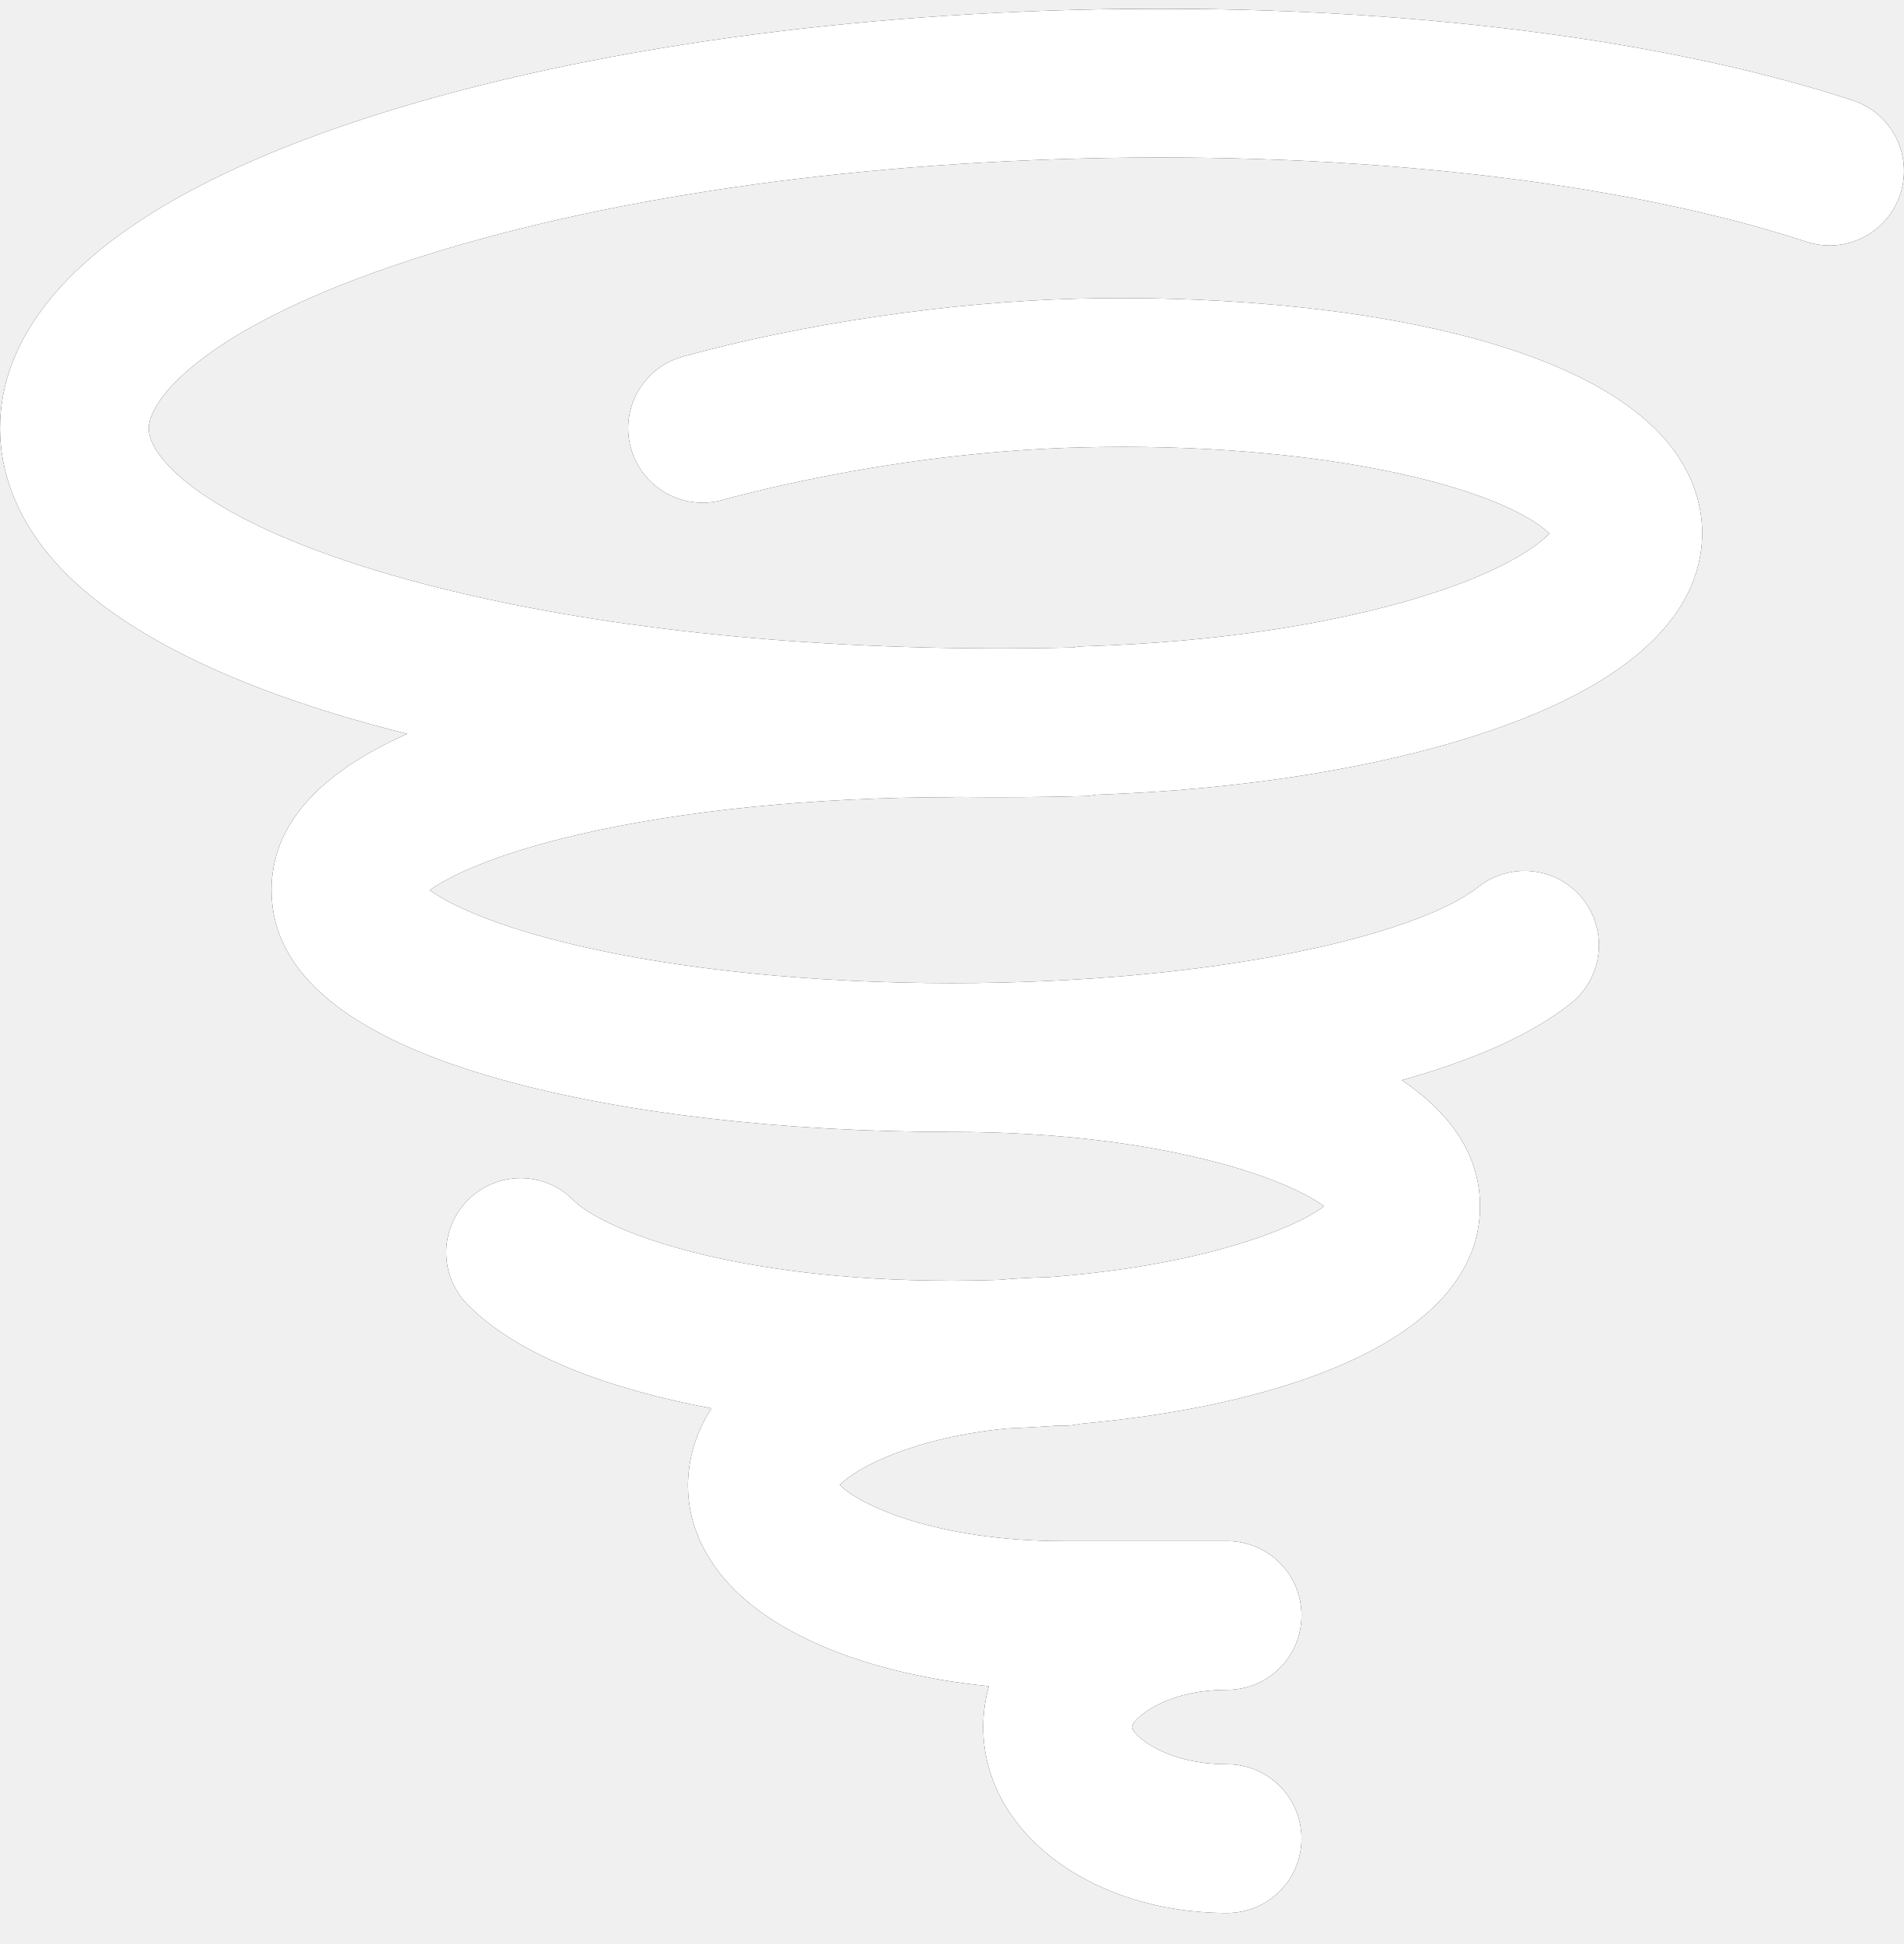
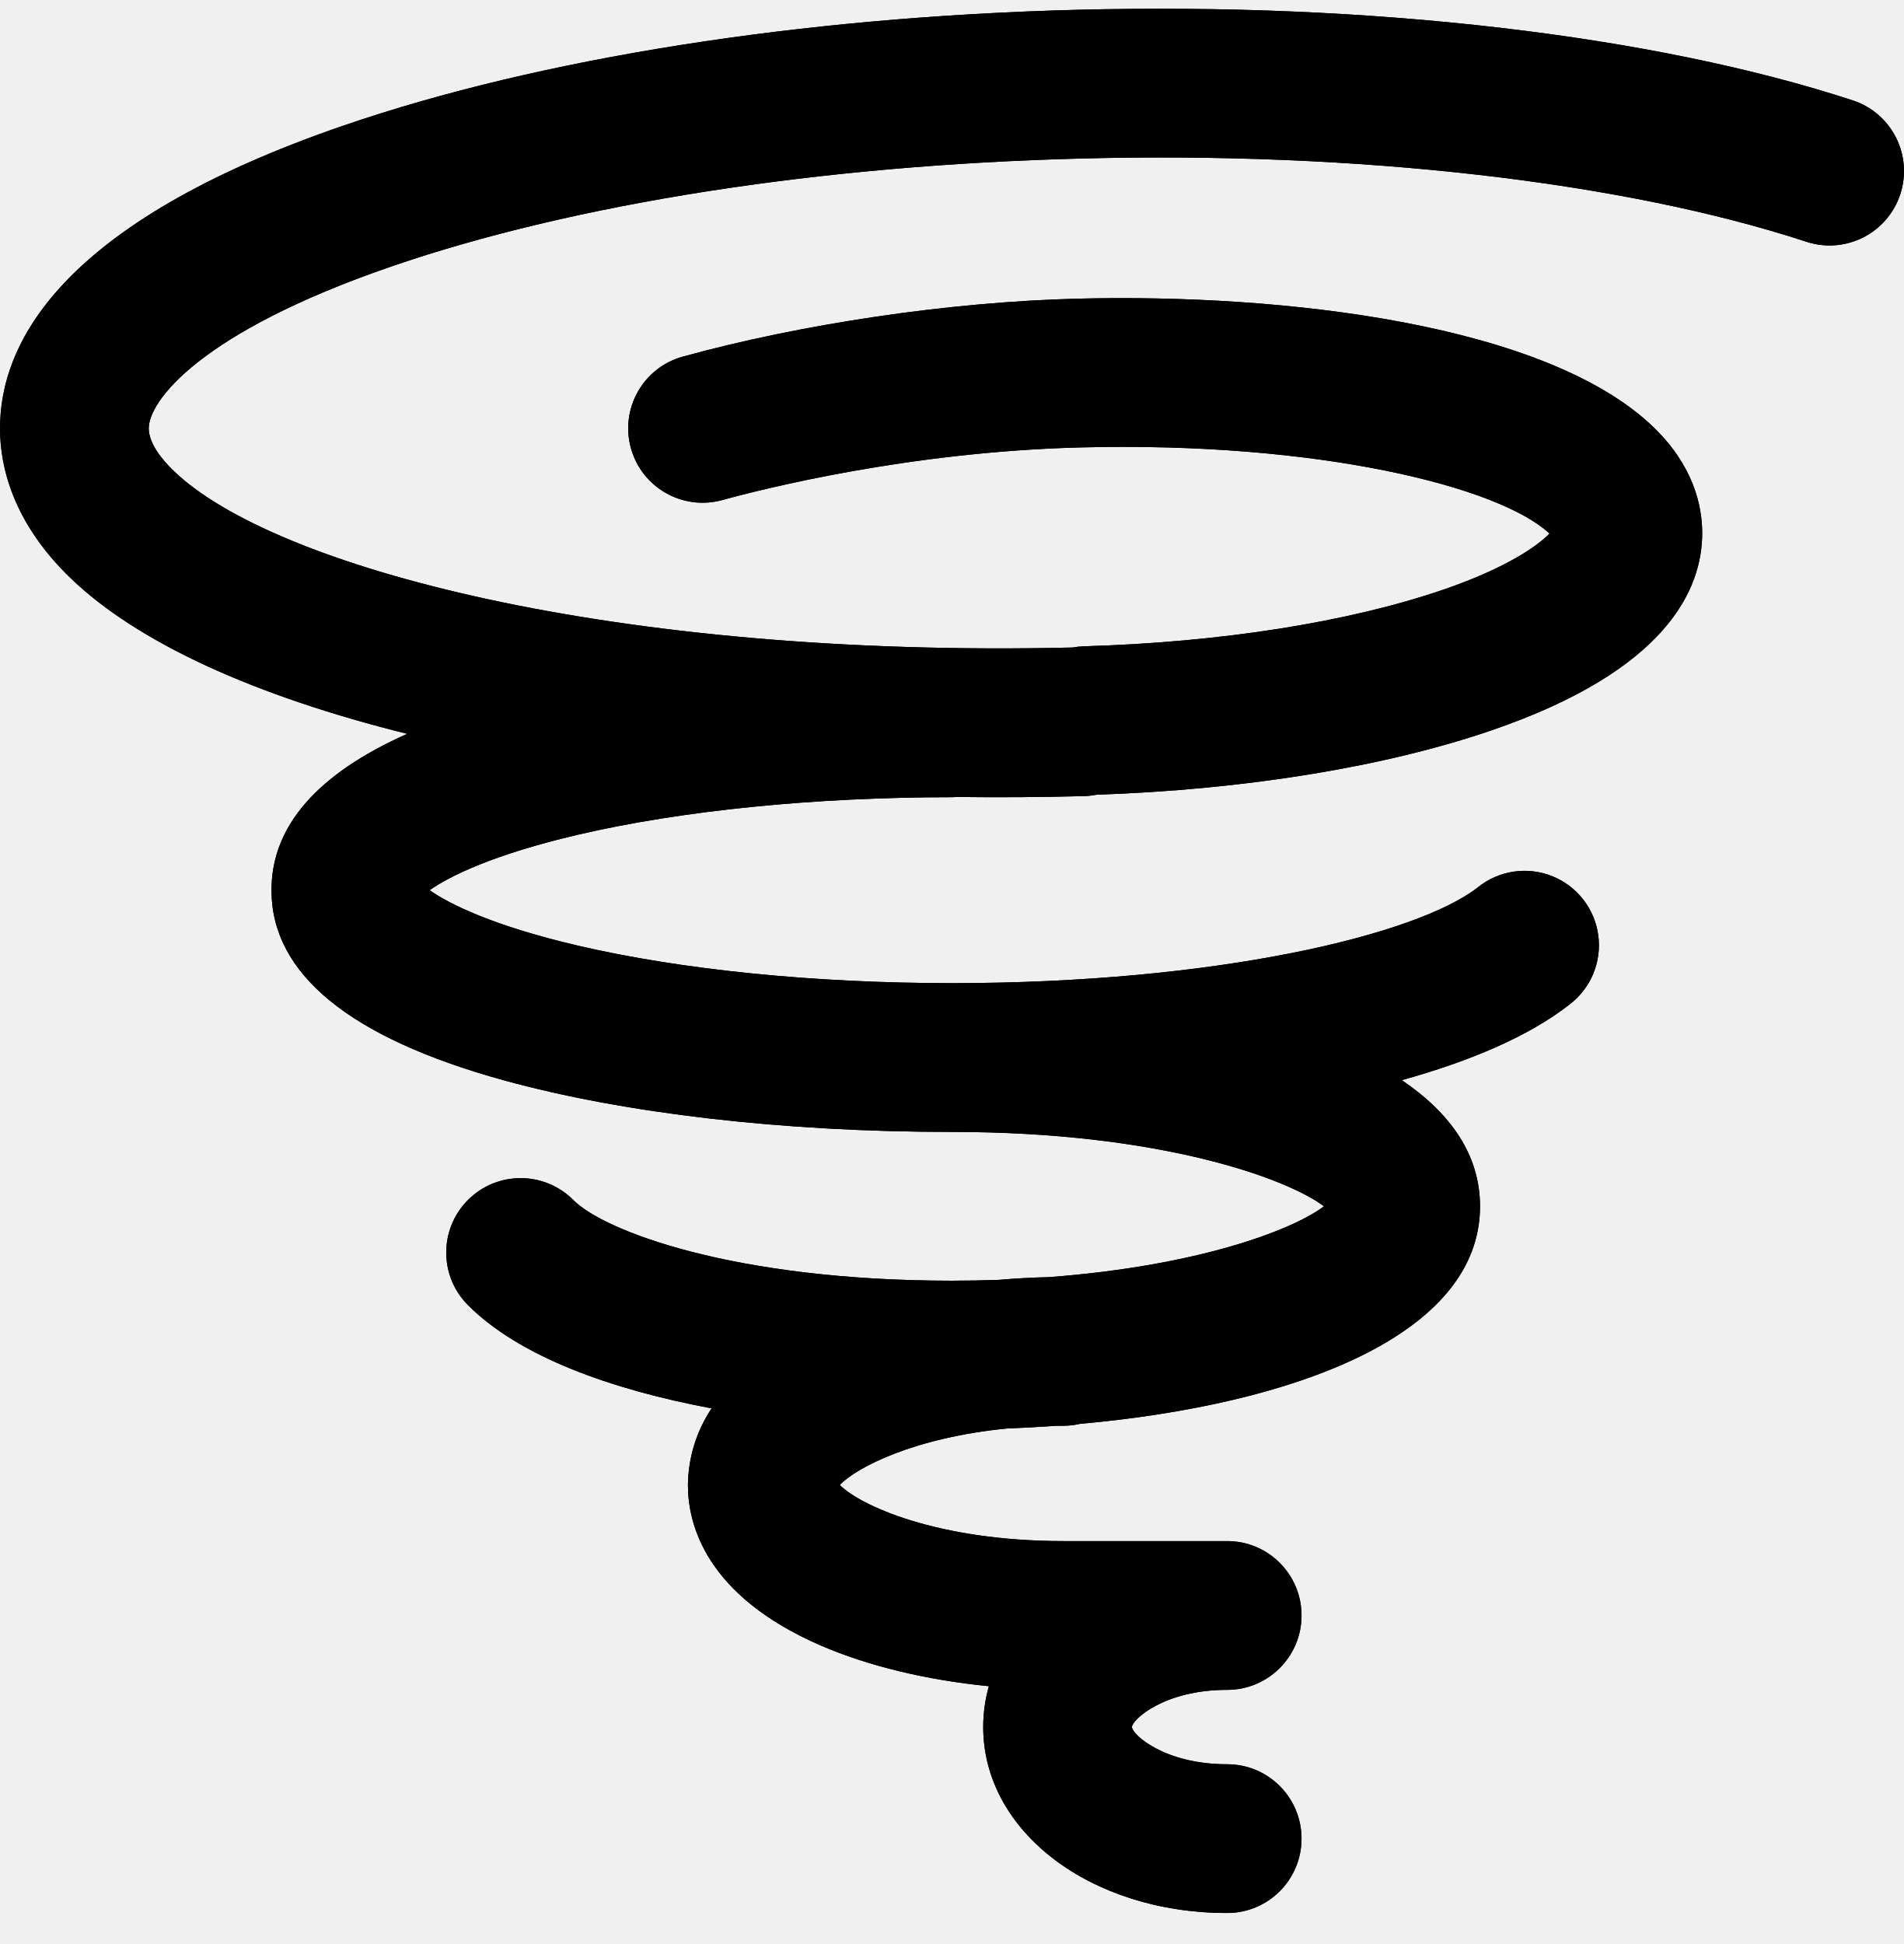
<svg xmlns="http://www.w3.org/2000/svg" xmlns:xlink="http://www.w3.org/1999/xlink" width="48" height="49" viewBox="0 0 48 49">
  <defs>
    <path id="a" d="M46.708 2.311C41.692.668 34.561-.164 27.145.028 20.183.208 13.619 1.245 8.66 2.946 1.479 5.412-.013 8.473.001 10.606c.005.929.316 2.33 1.764 3.733 1.699 1.645 4.671 2.988 8.501 3.939-2.272 1.011-3.422 2.331-3.422 3.94 0 2.107 1.968 3.72 5.851 4.791 3.045.84 7.06 1.303 11.305 1.303 5.255 0 8.457 1.177 9.377 1.875-.768.583-3.127 1.499-6.943 1.786a18.27 18.27 0 0 0-1.25.068c-.382.013-.776.021-1.184.021-5.48 0-8.764-1.247-9.546-2.033a1.875 1.875 0 0 0-2.658 2.646c1.293 1.298 3.596 2.127 6.144 2.605a3.54 3.54 0 0 0-.597 1.938c0 .968.436 2.78 3.356 4.042 1.197.517 2.657.867 4.231 1.023-.094.33-.143.674-.143 1.03 0 2.628 2.702 4.687 6.15 4.687a1.875 1.875 0 1 0 0-3.75c-1.6 0-2.4-.759-2.4-.938 0-.179.8-.937 2.4-.937a1.875 1.875 0 1 0 0-3.75h-4.125c-3.205 0-5.142-.908-5.64-1.414.413-.44 1.877-1.196 4.224-1.425.405-.015.81-.037 1.21-.066l.206-.002c.144 0 .283-.017.418-.048 5.406-.485 10.082-2.233 10.082-5.483 0-1.293-.74-2.347-1.972-3.18 1.722-.478 3.2-1.104 4.225-1.905a1.875 1.875 0 1 0-2.308-2.955c-1.536 1.2-6.584 2.415-13.257 2.415-3.468 0-6.817-.336-9.432-.946-2.133-.497-3.246-1.05-3.736-1.397.49-.348 1.603-.9 3.736-1.398 2.615-.61 5.964-.946 9.432-.946.04 0 .08-.004.119-.006a82.647 82.647 0 0 0 3.222-.022c.104-.003.204-.016.302-.035 3.744-.126 7.278-.701 9.97-1.626 4.397-1.509 5.31-3.546 5.3-4.99-.004-.67-.22-1.672-1.222-2.642-2.686-2.6-9.285-3.38-14.565-3.244-3.19.083-6.899.63-9.92 1.462a1.875 1.875 0 0 0 .997 3.615c1.028-.283 4.717-1.217 9.02-1.328 6.04-.156 10.595.999 11.84 2.171-.283.295-1.054.856-2.667 1.41-2.397.823-5.622 1.332-9.079 1.432a1.873 1.873 0 0 0-.276.03c-11.58.272-20.16-2.03-22.668-4.457-.283-.274-.62-.681-.623-1.063-.004-.685 1.271-2.421 6.129-4.089 4.606-1.581 10.772-2.546 17.363-2.716 7.003-.182 13.674.583 18.299 2.098a1.875 1.875 0 1 0 1.167-3.564z" />
  </defs>
  <g fill="none" fill-rule="evenodd" transform="translate(0 .219)">
    <mask id="b" fill="#fff">
      <use xlink:href="#a" />
    </mask>
    <use fill="#000" fill-rule="nonzero" xlink:href="#a" />
-     <g fill="#FFF" fill-rule="nonzero" mask="url(#b)">
+     <g fill="#000" fill-rule="nonzero" mask="url(#b)">
      <path d="M0 0h48v48H0z" />
    </g>
  </g>
</svg>
